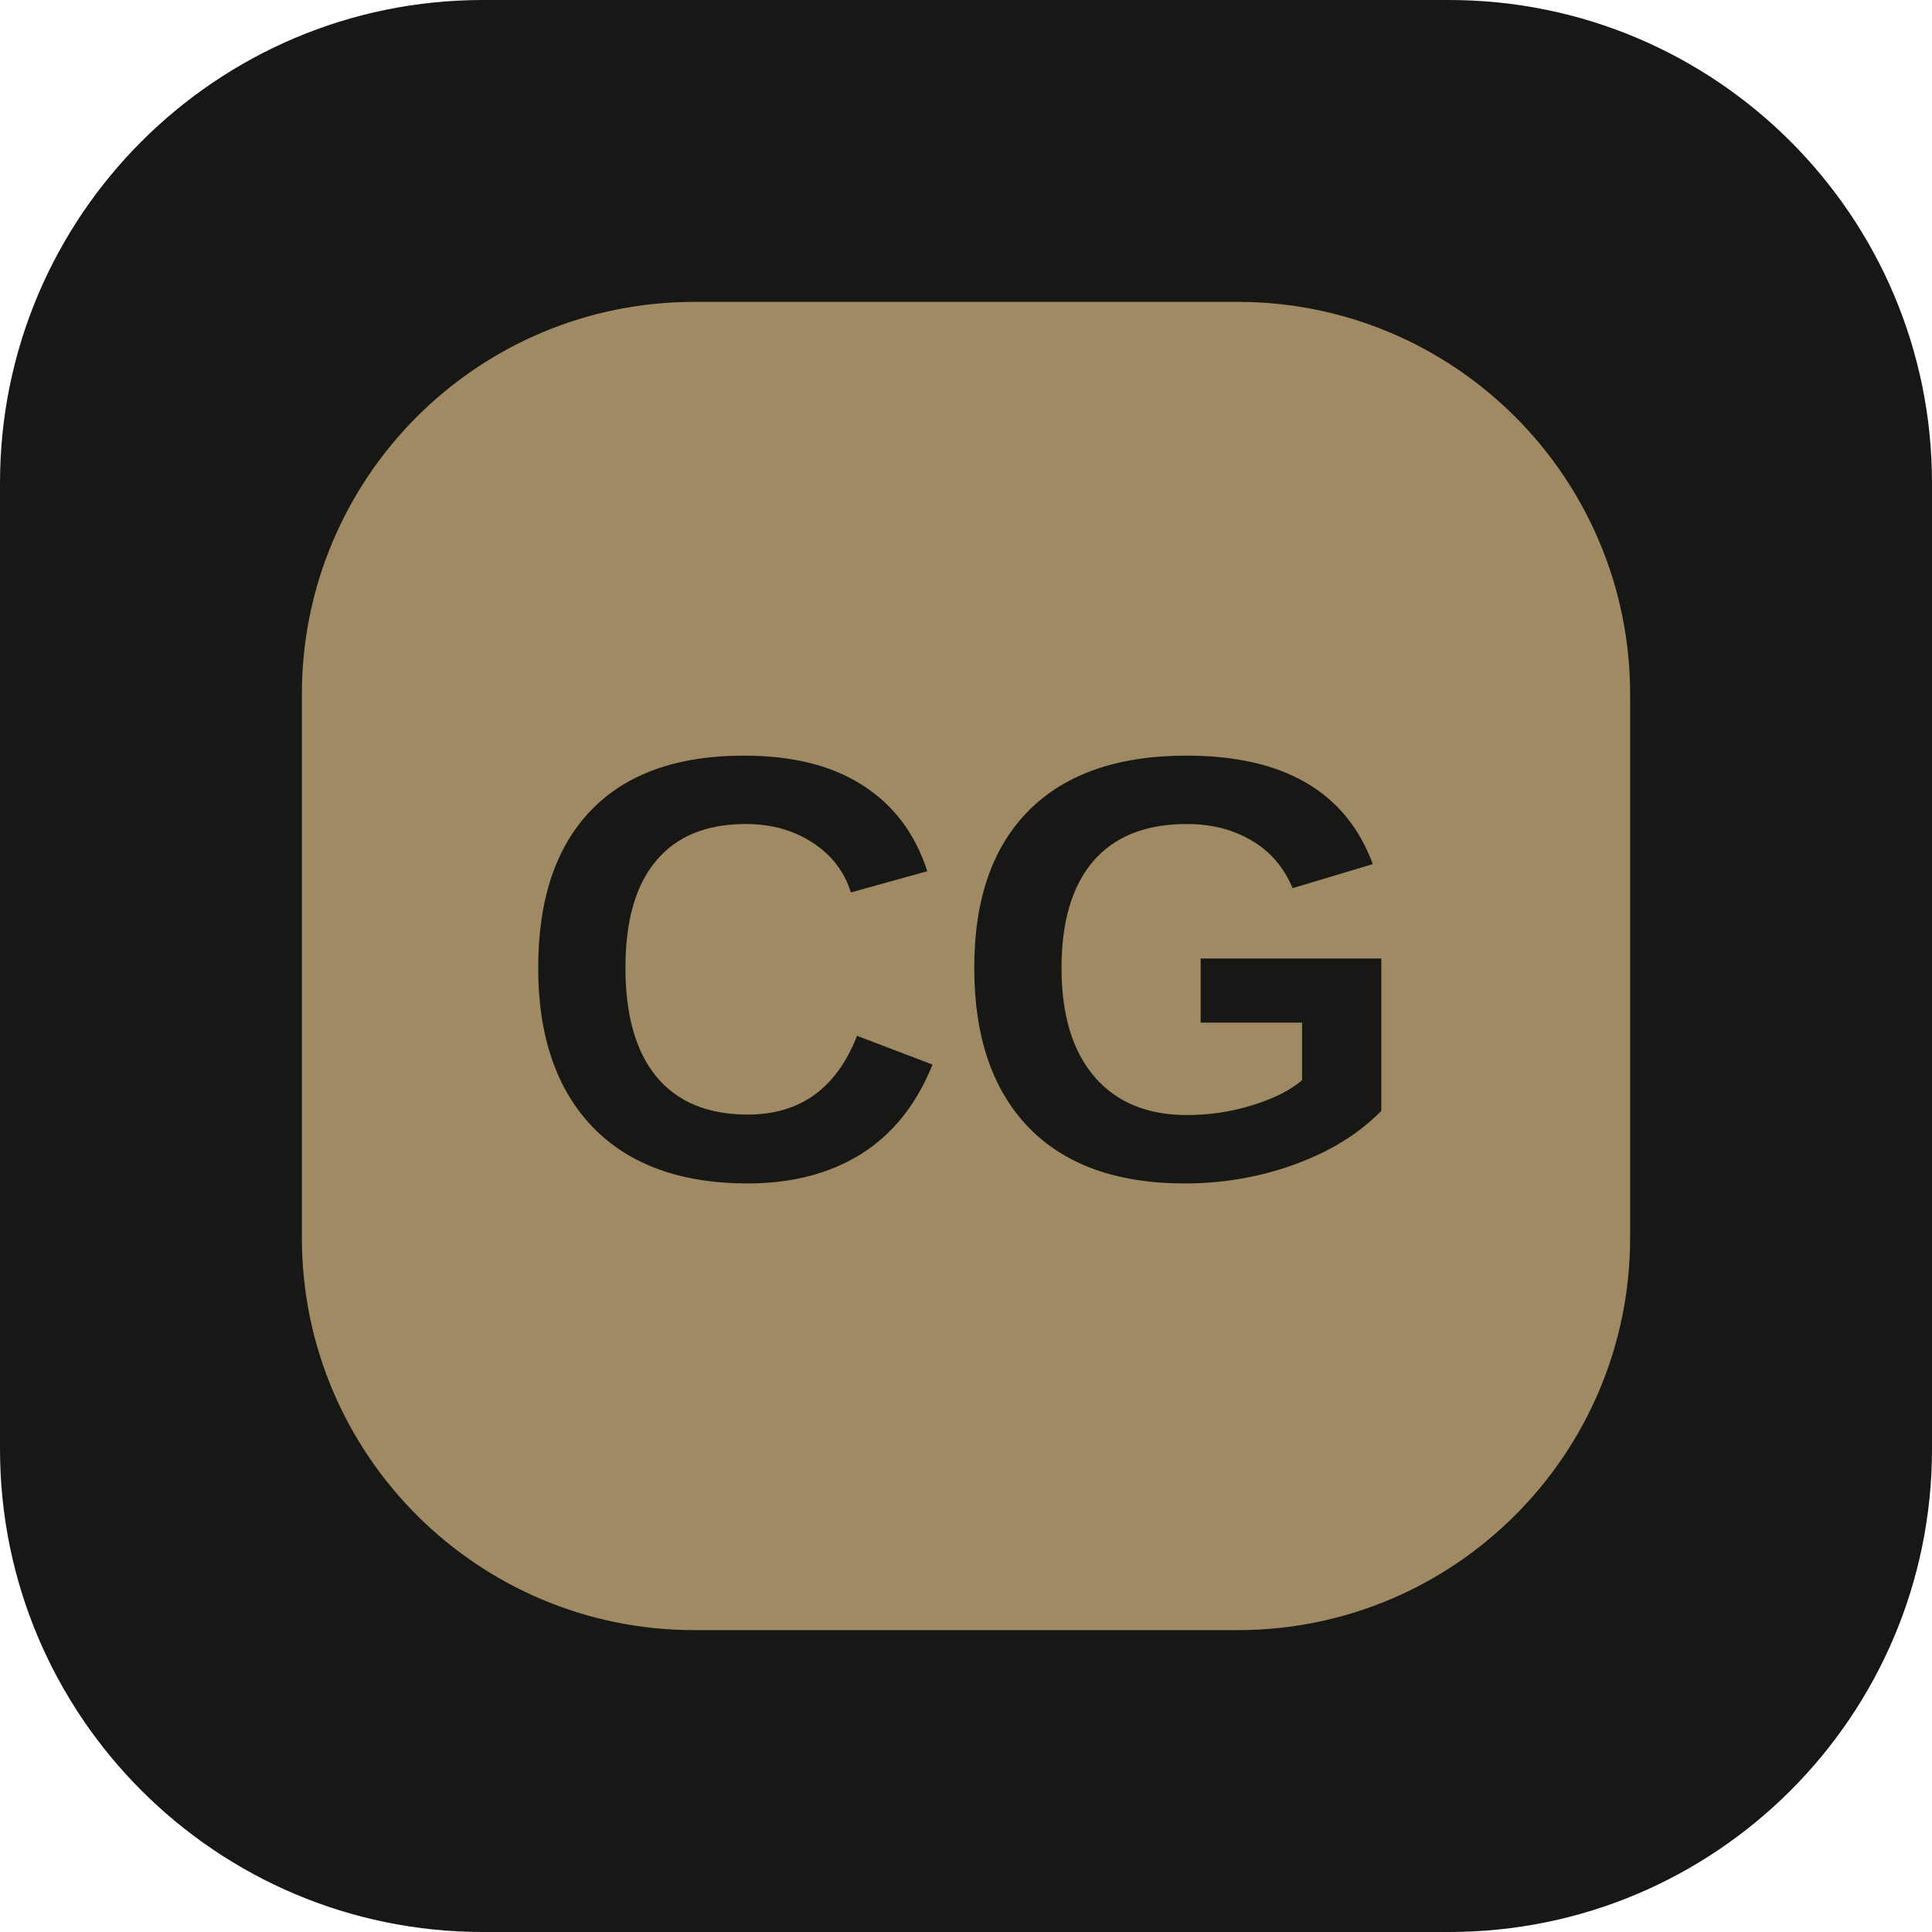
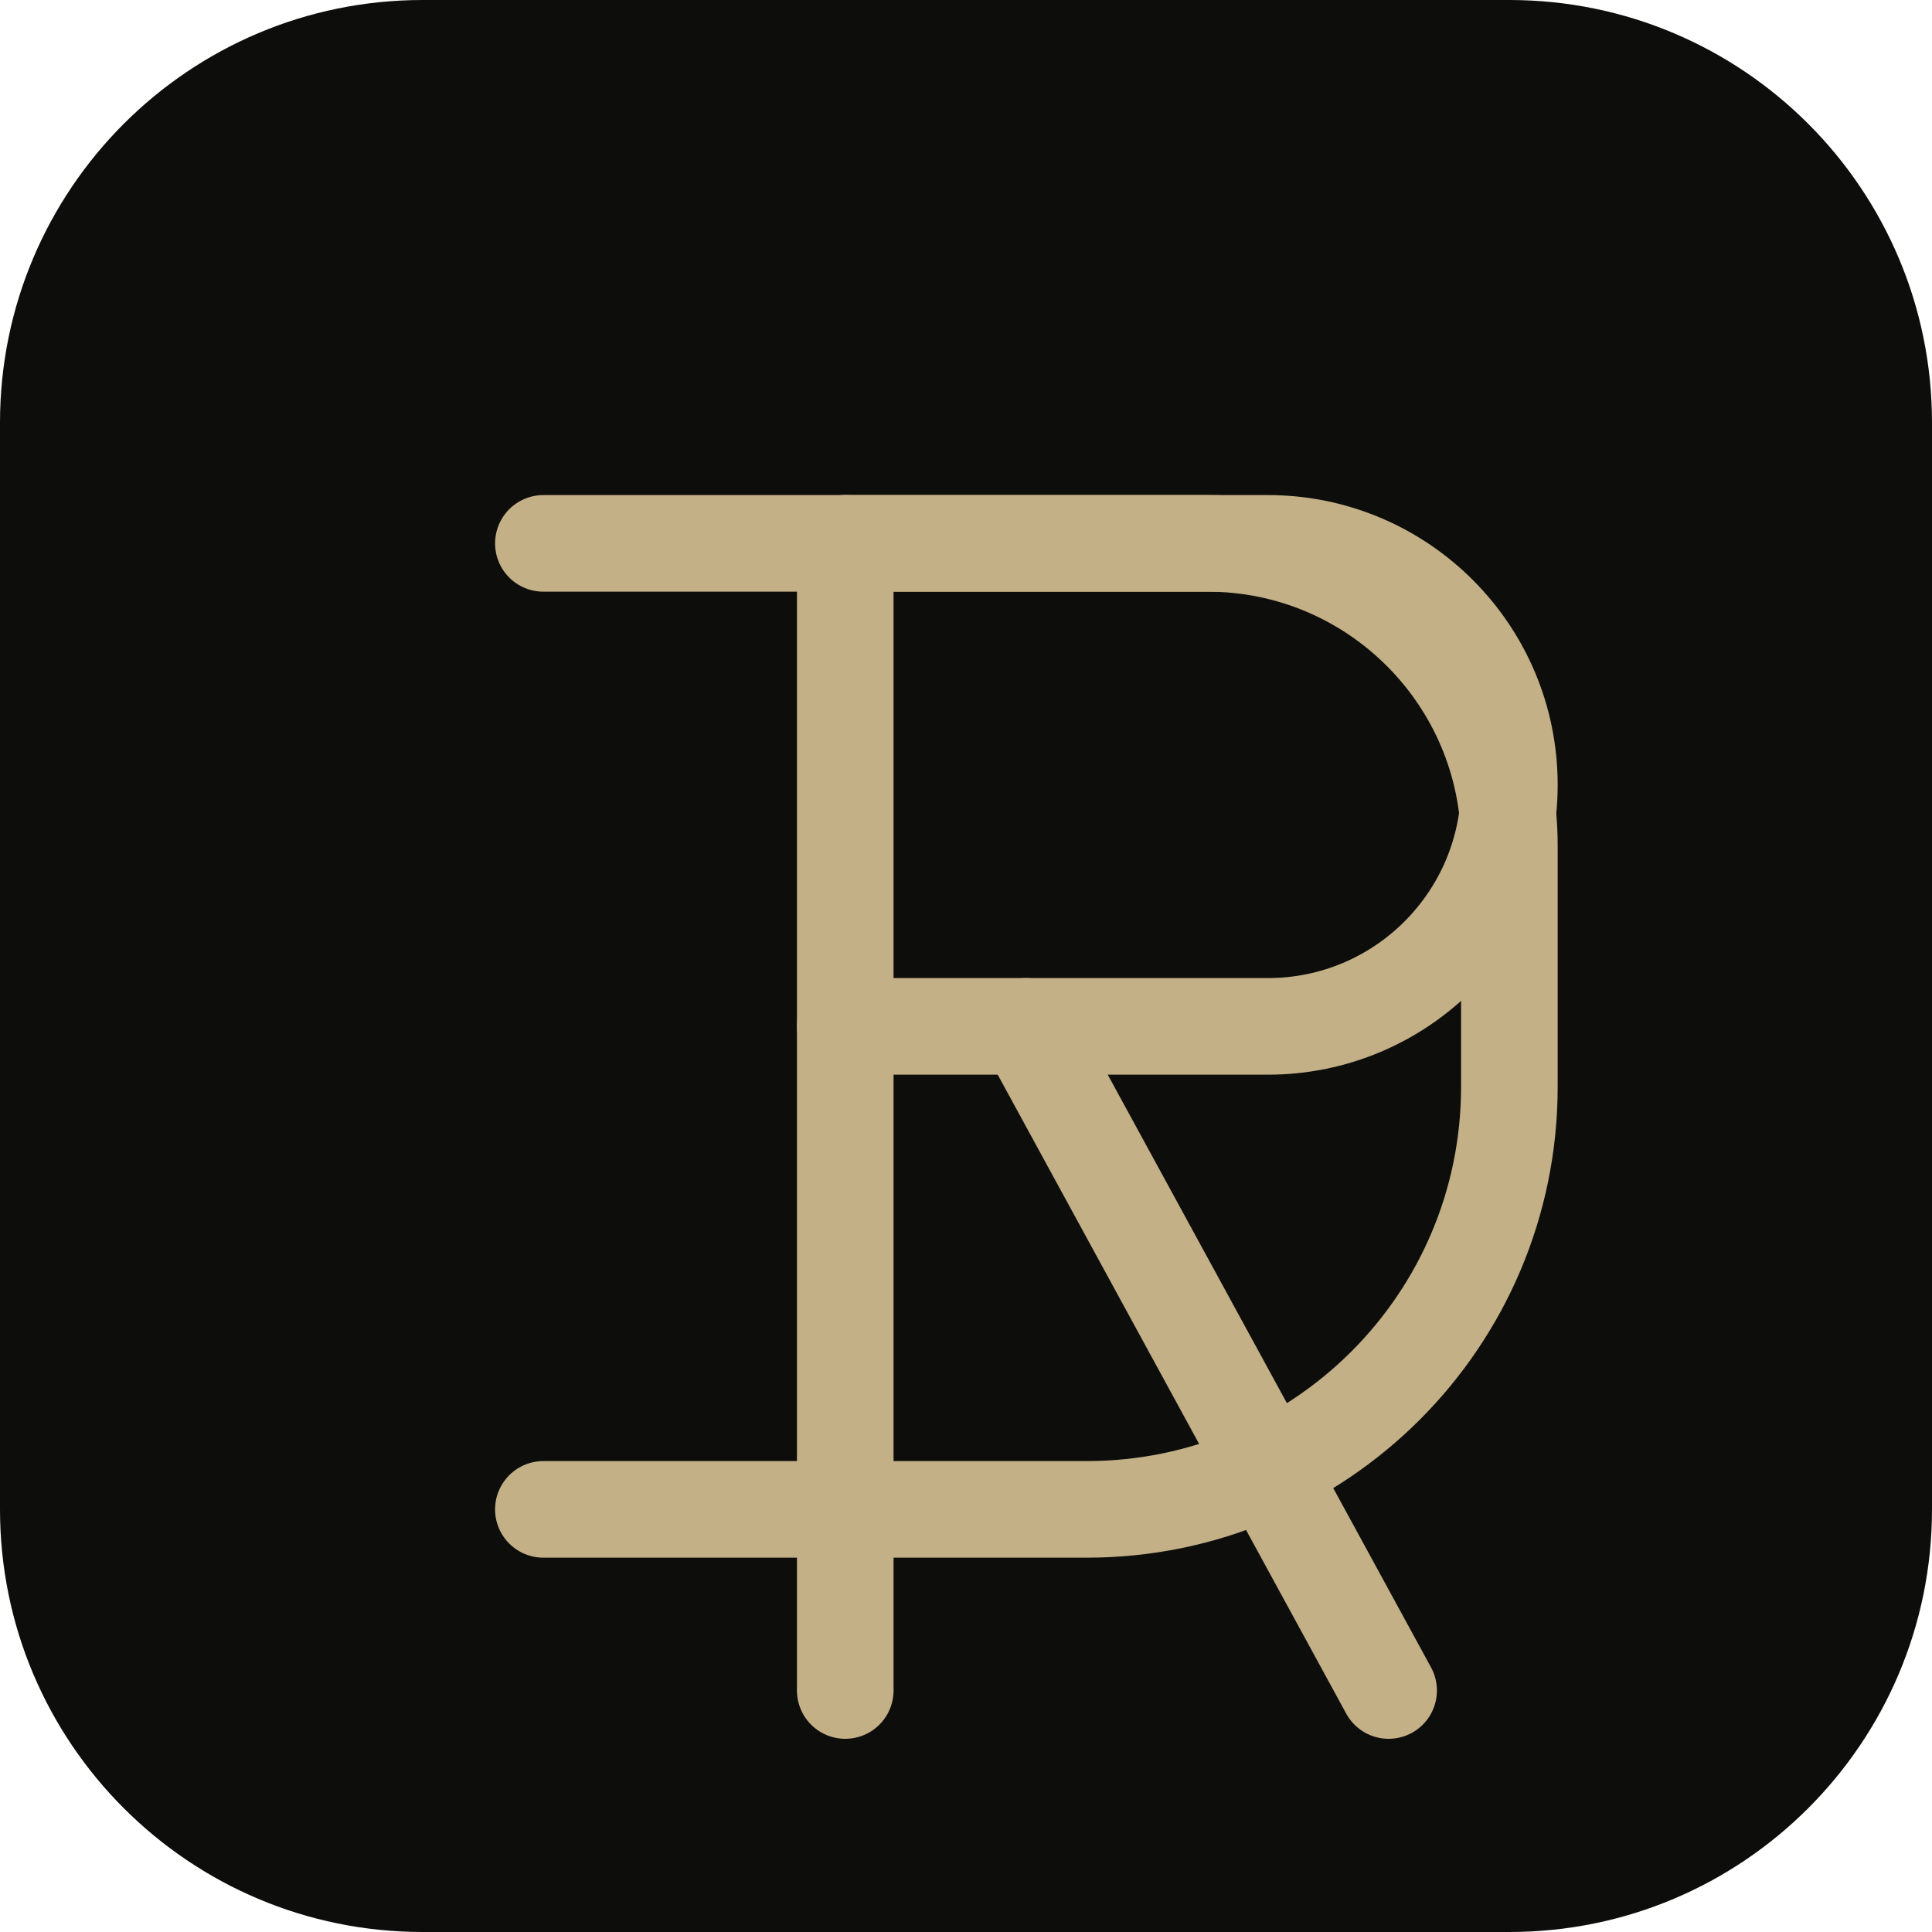
- <svg xmlns="http://www.w3.org/2000/svg" viewBox="0 0 64 64">
-   <rect width="64" height="64" rx="16" fill="#171816" />
-   <rect x="10" y="10" width="44" height="44" rx="13" fill="#9f8a63" />
-   <text x="32" y="39" text-anchor="middle" font-family="Arial, Helvetica, sans-serif" font-size="20" font-weight="700" fill="#171816">CG</text>
+ <svg xmlns="http://www.w3.org/2000/svg" viewBox="0 0 64 64" role="img" aria-label="Dr Gabriel Rosa">
+   <rect width="64" height="64" rx="14" fill="#0d0e0c" />
+   <g fill="none" stroke="#c4b086" stroke-width="3.2" stroke-linecap="round" stroke-linejoin="round">
+     <path d="M18 18h22a10 10 0 0 1 10 10v8a14 14 0 0 1-14 14H18" />
+     <path d="M28 18v38" />
+     <path d="M28 34h14a8 8 0 0 0 0-16H28" />
+     <path d="M34 34l12 22" />
+   </g>
</svg>
